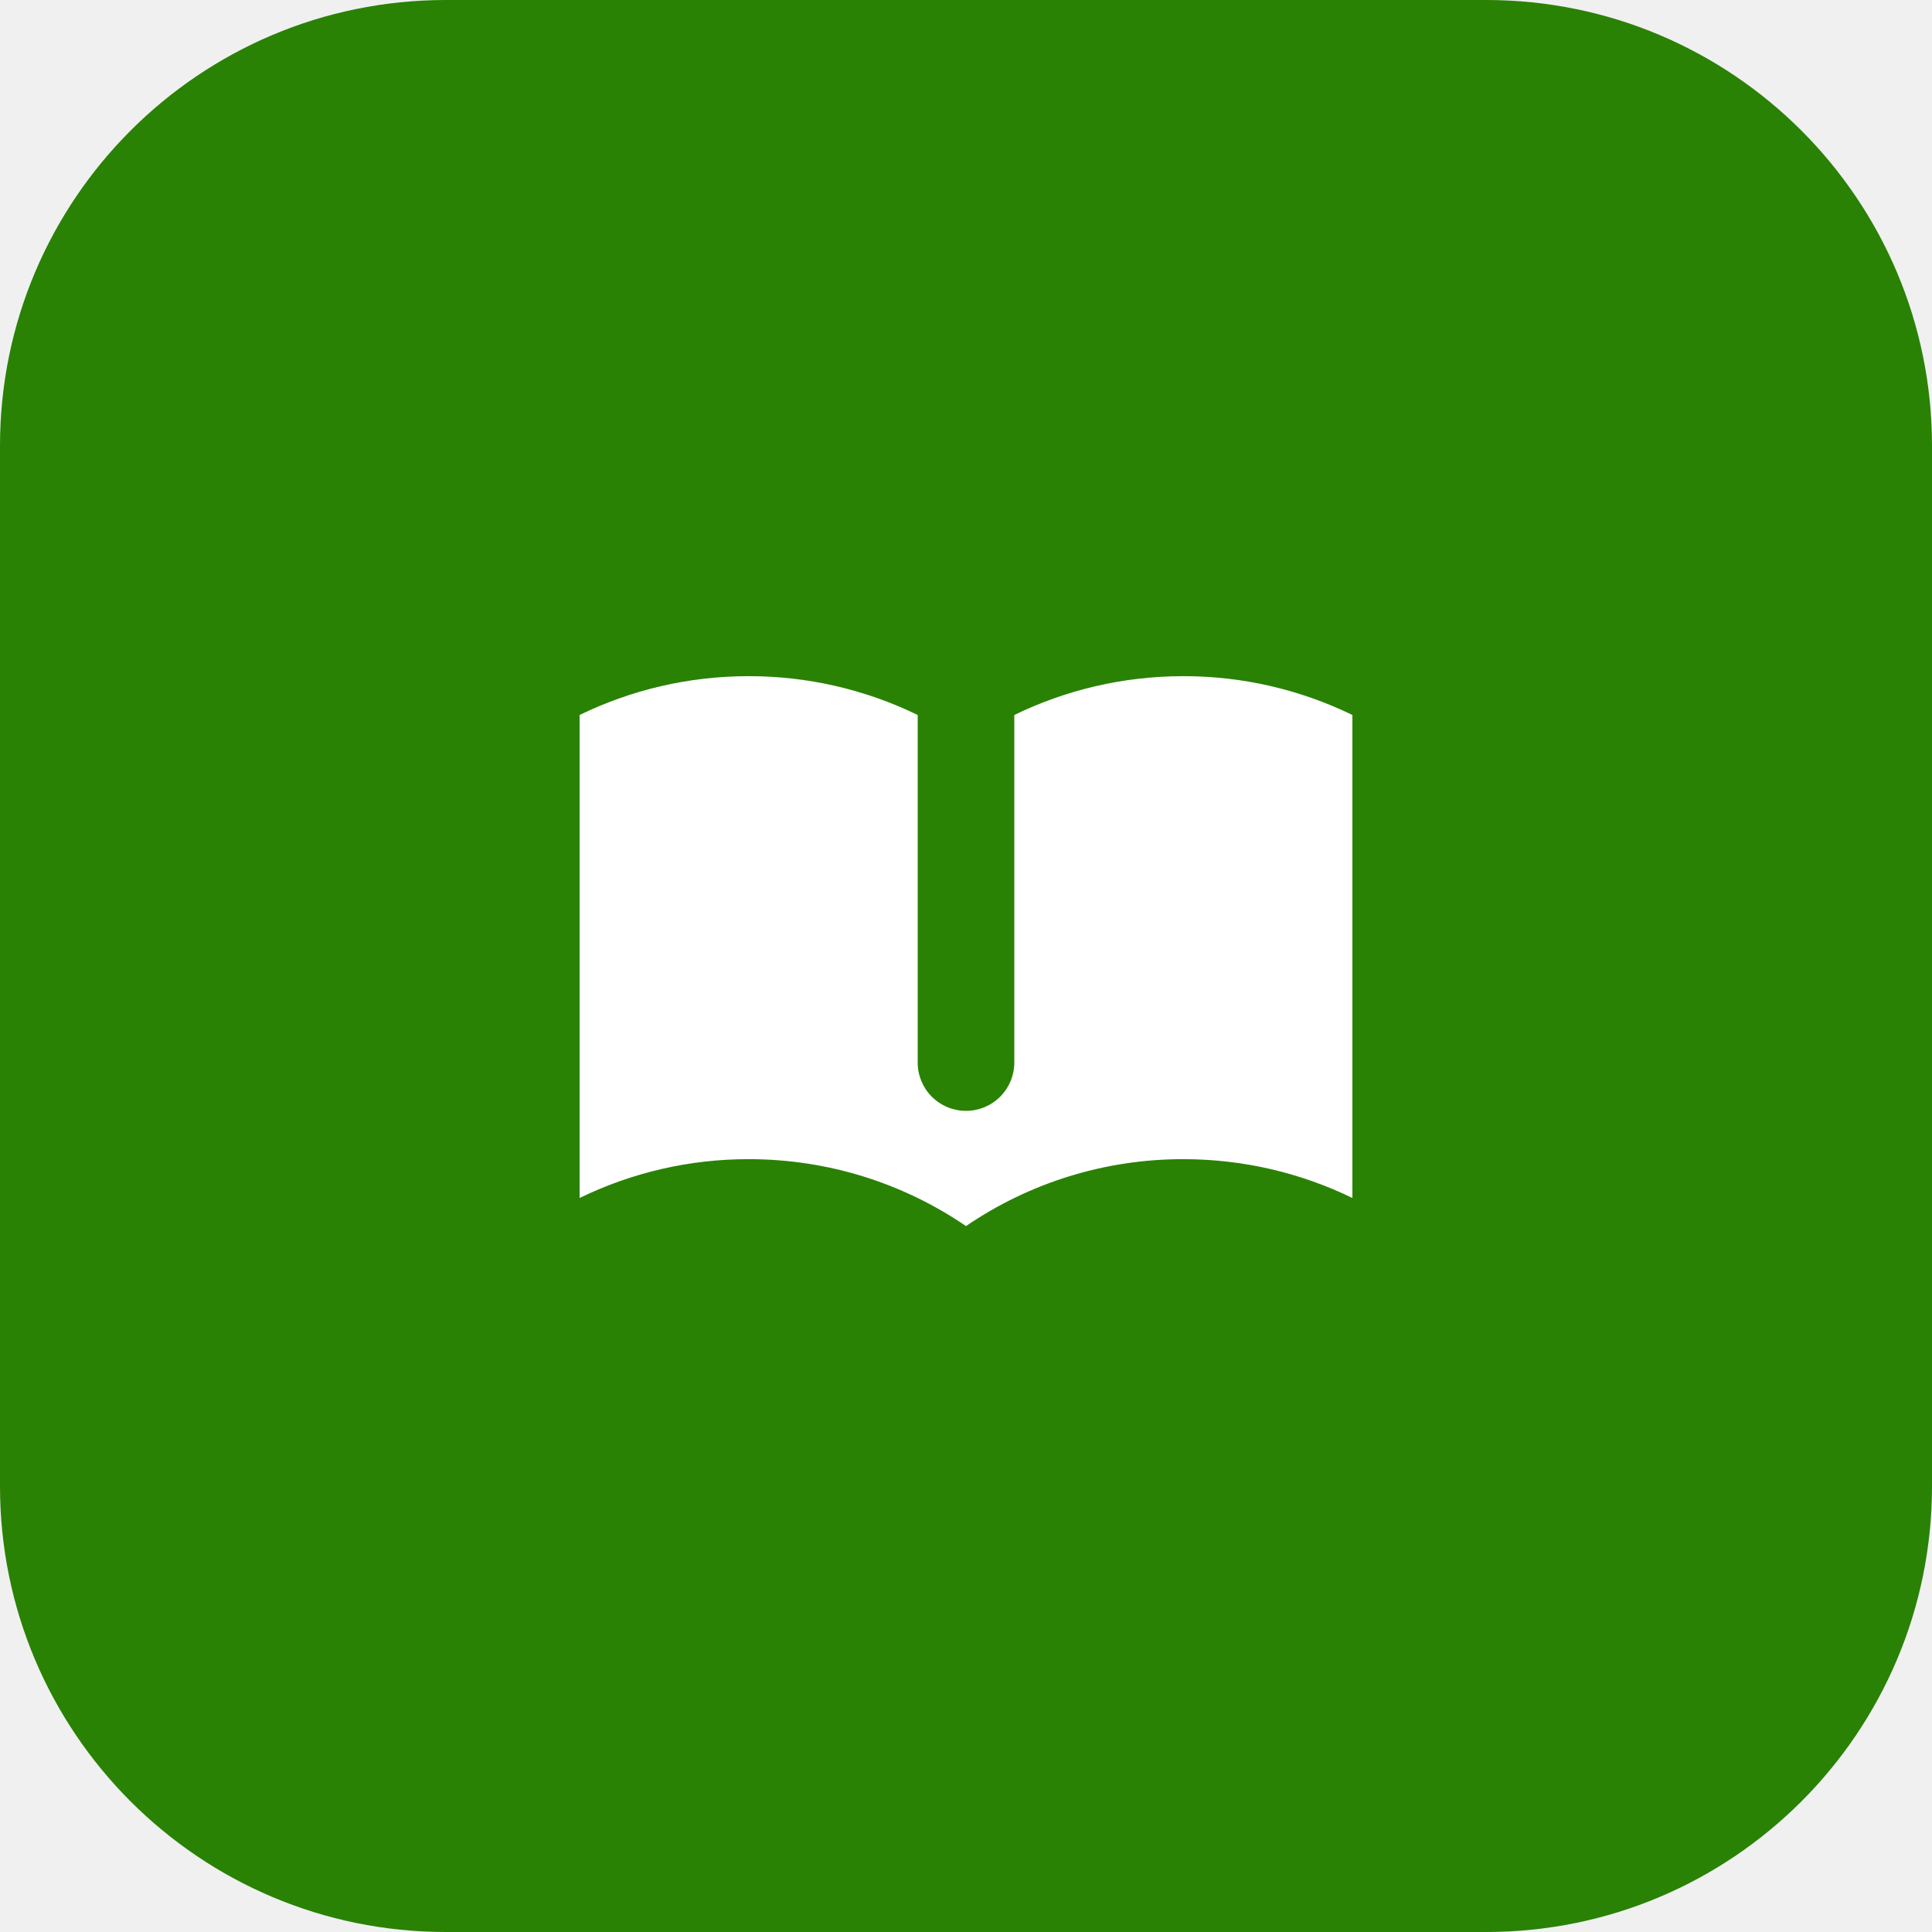
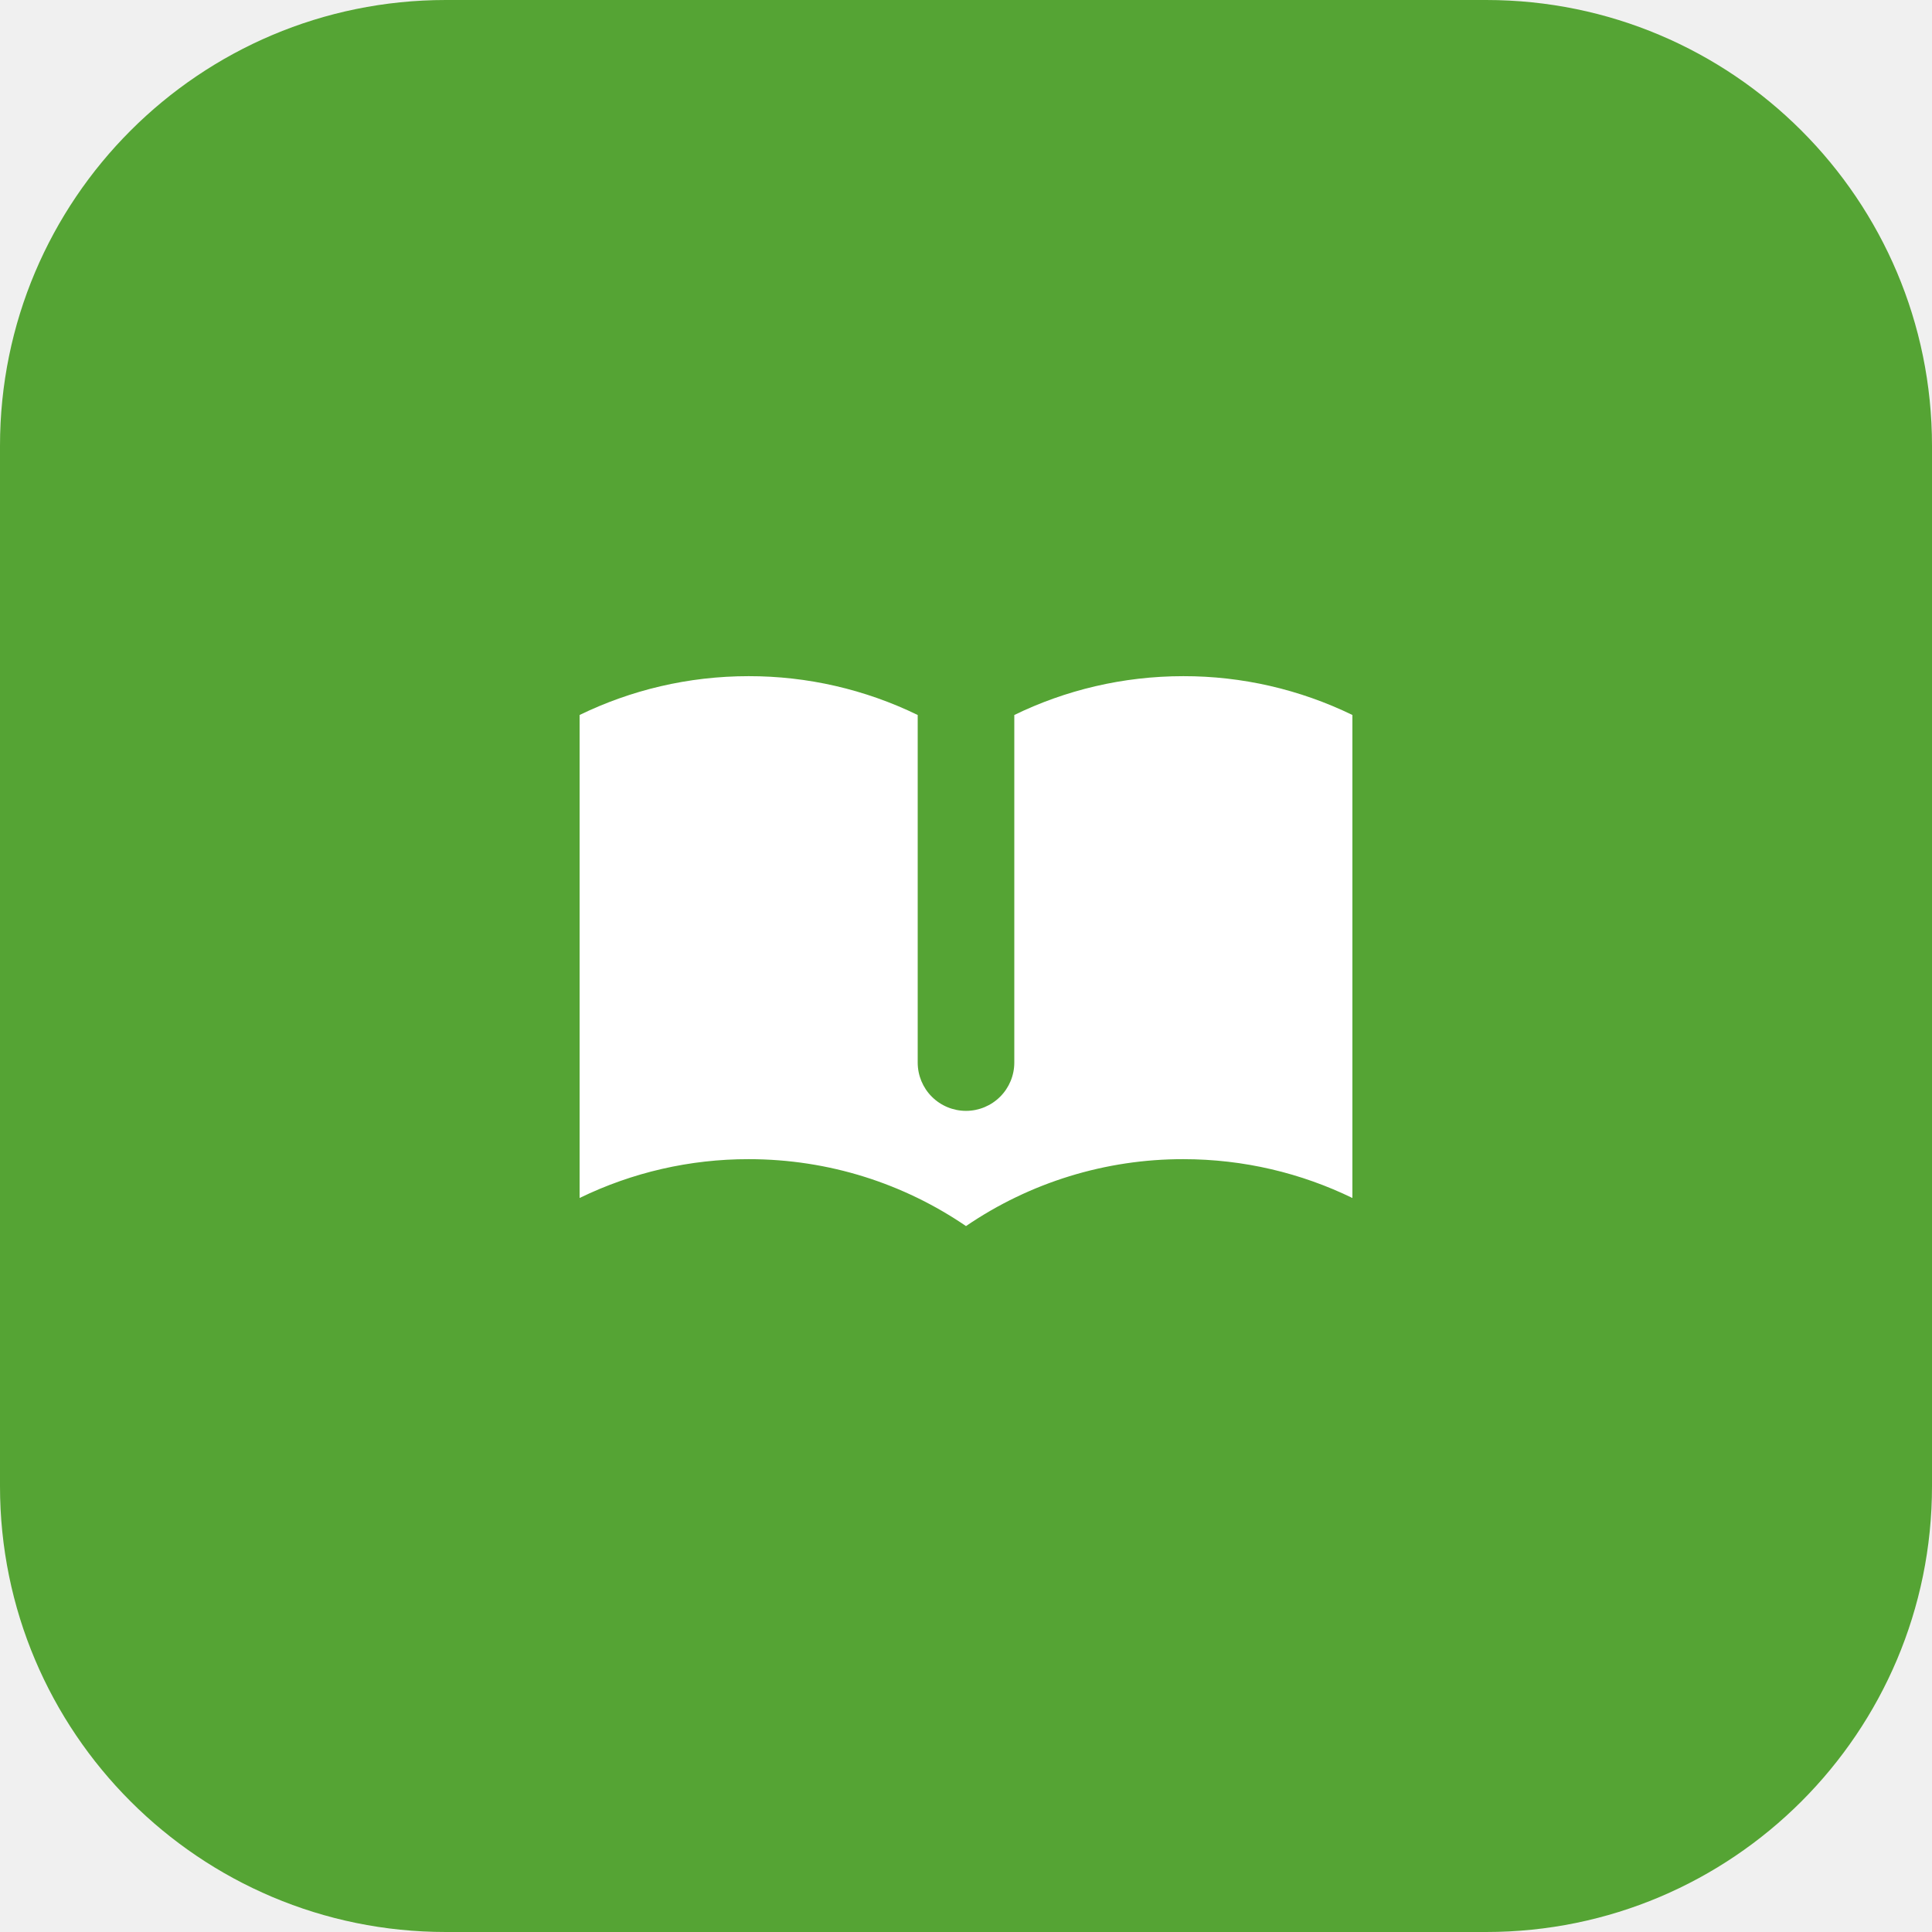
<svg xmlns="http://www.w3.org/2000/svg" width="52" height="52" viewBox="0 0 52 52" fill="none">
-   <rect width="52" height="52" rx="12" fill="#298204" />
+   <rect width="52" height="52" rx="12" fill="#55A434" />
  <path d="M24.7 19.244C23.282 18.554 21.726 18.197 20.15 18.199C18.518 18.199 16.974 18.576 15.6 19.244V32.244C17.017 31.554 18.573 31.197 20.15 31.199C22.319 31.199 24.333 31.862 26 33C27.724 31.823 29.763 31.196 31.85 31.199C33.481 31.199 35.026 31.576 36.4 32.244V19.244C34.982 18.554 33.426 18.197 31.85 18.199C30.218 18.199 28.674 18.576 27.3 19.244V28.599C27.3 28.944 27.163 29.275 26.919 29.518C26.675 29.762 26.344 29.899 26 29.899C25.655 29.899 25.324 29.762 25.08 29.518C24.837 29.275 24.7 28.944 24.7 28.599V19.244Z" fill="white" />
</svg>
